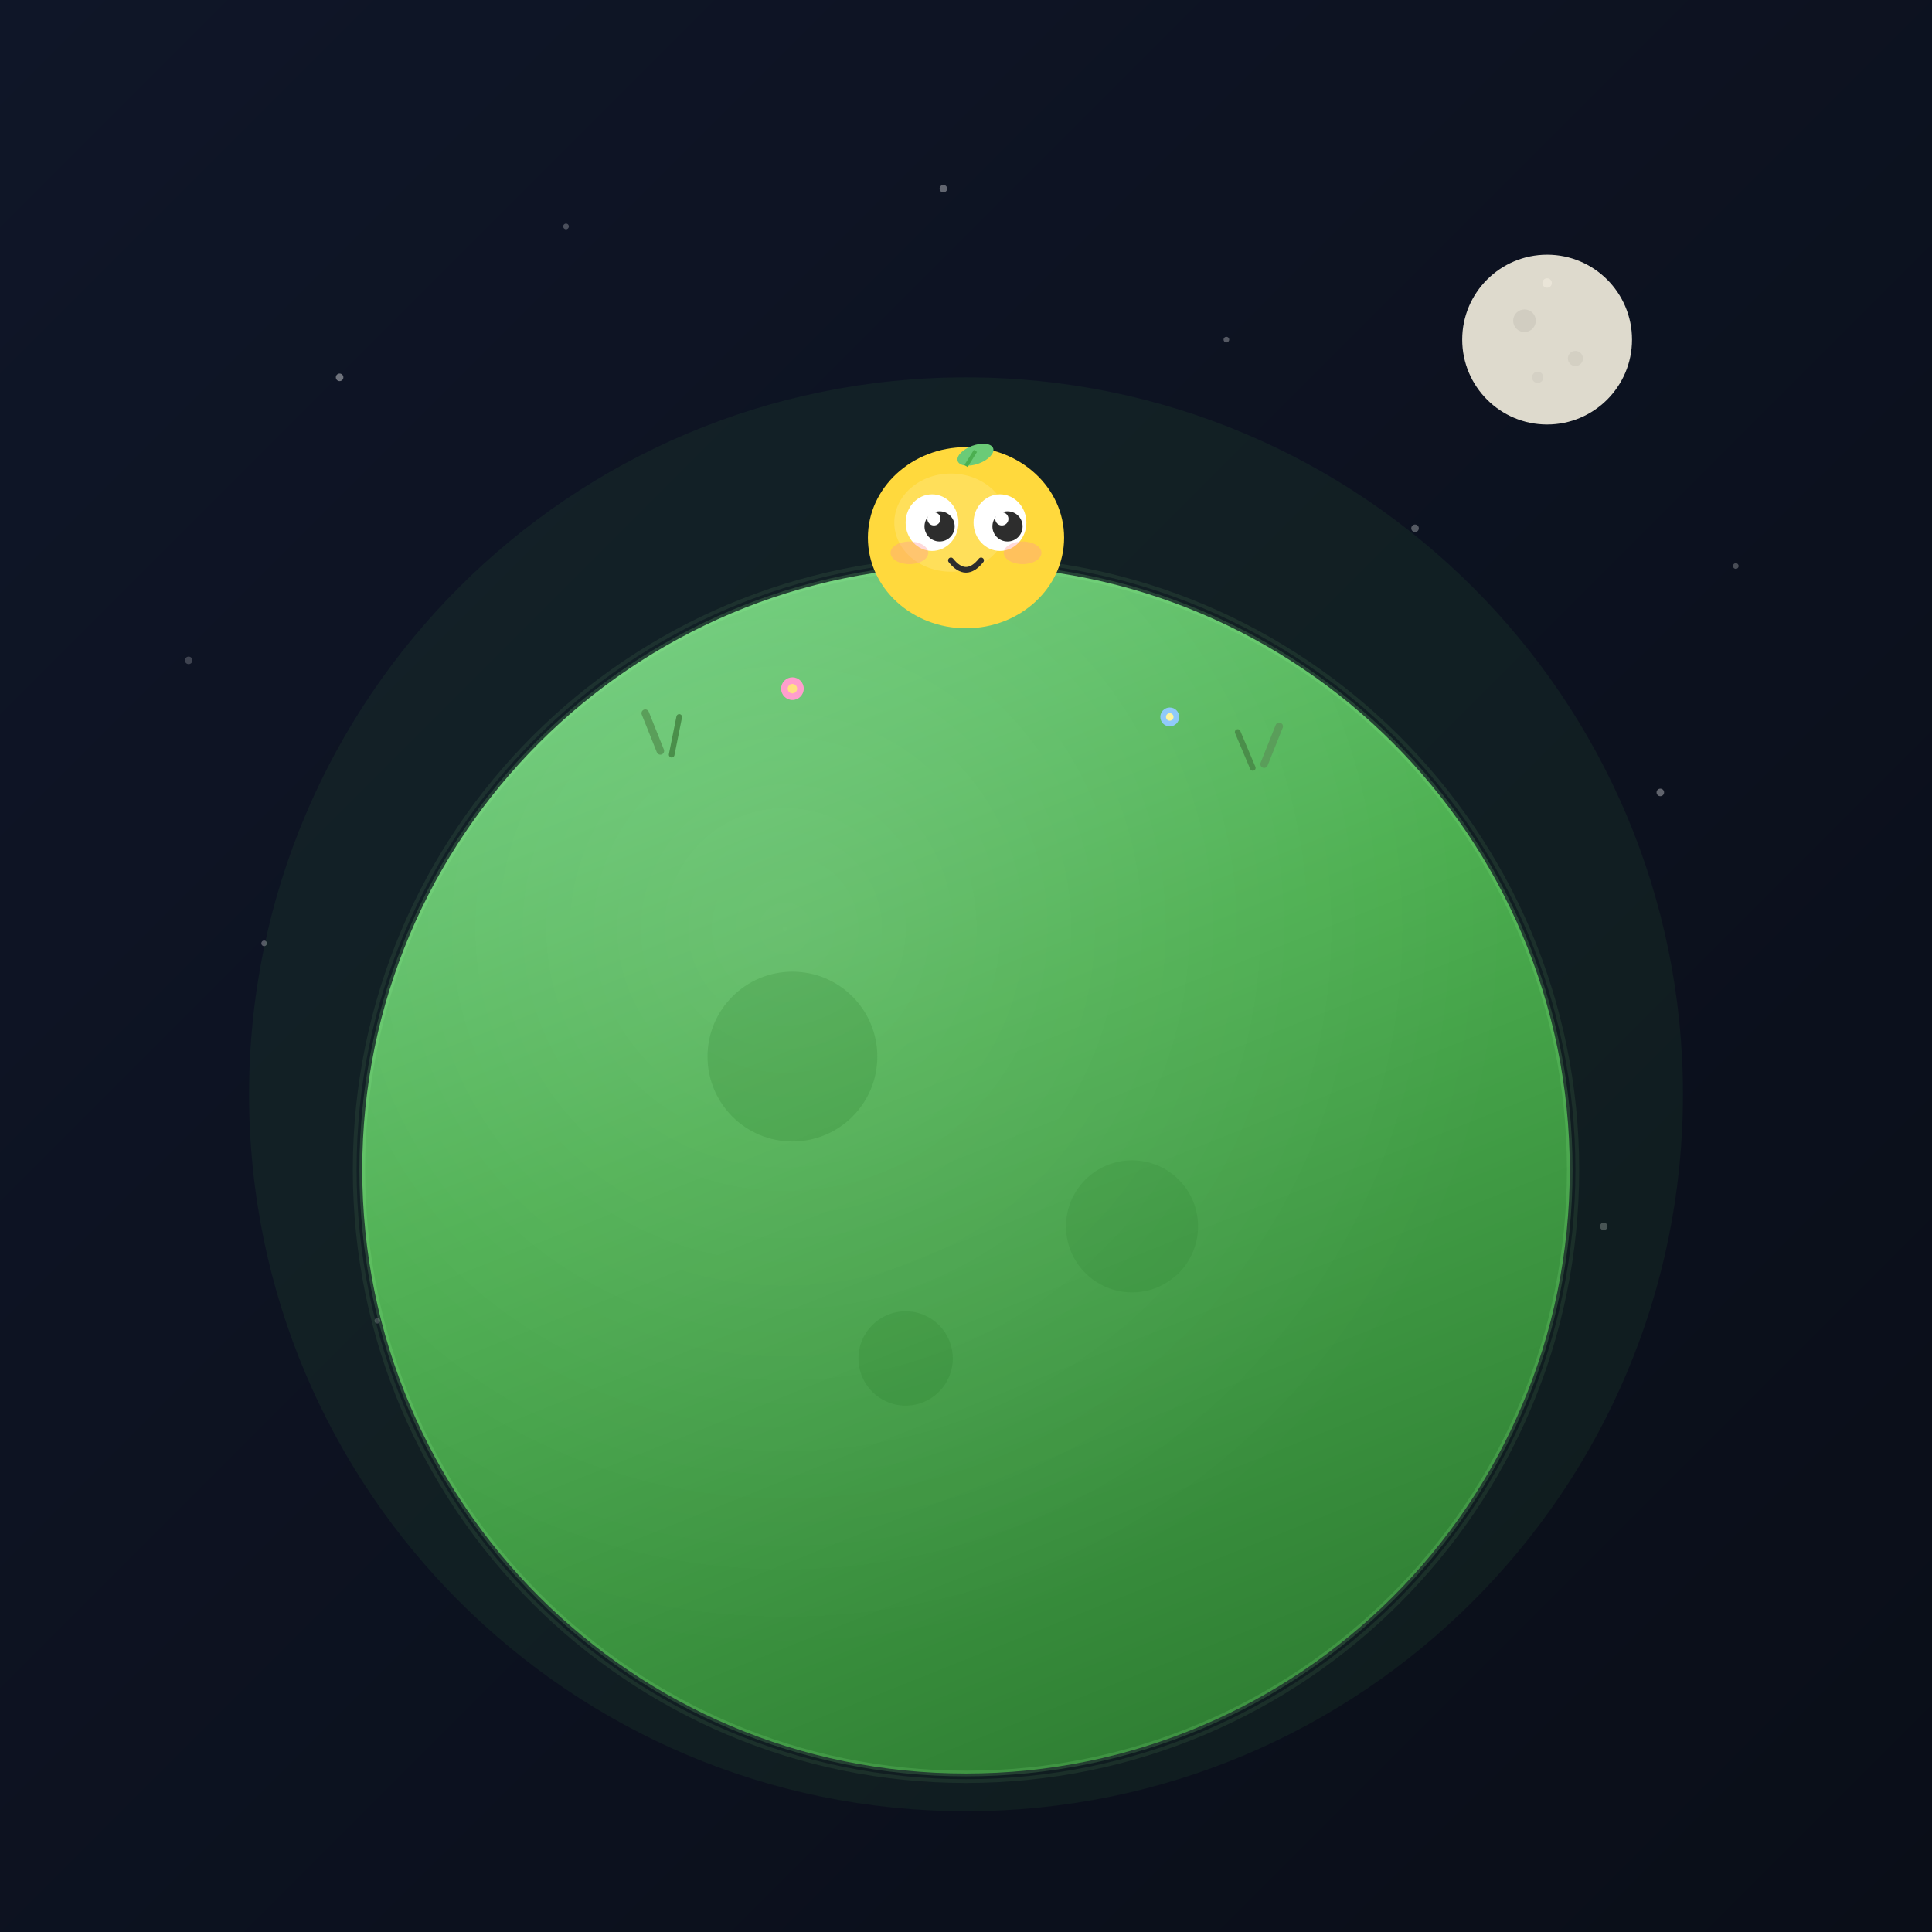
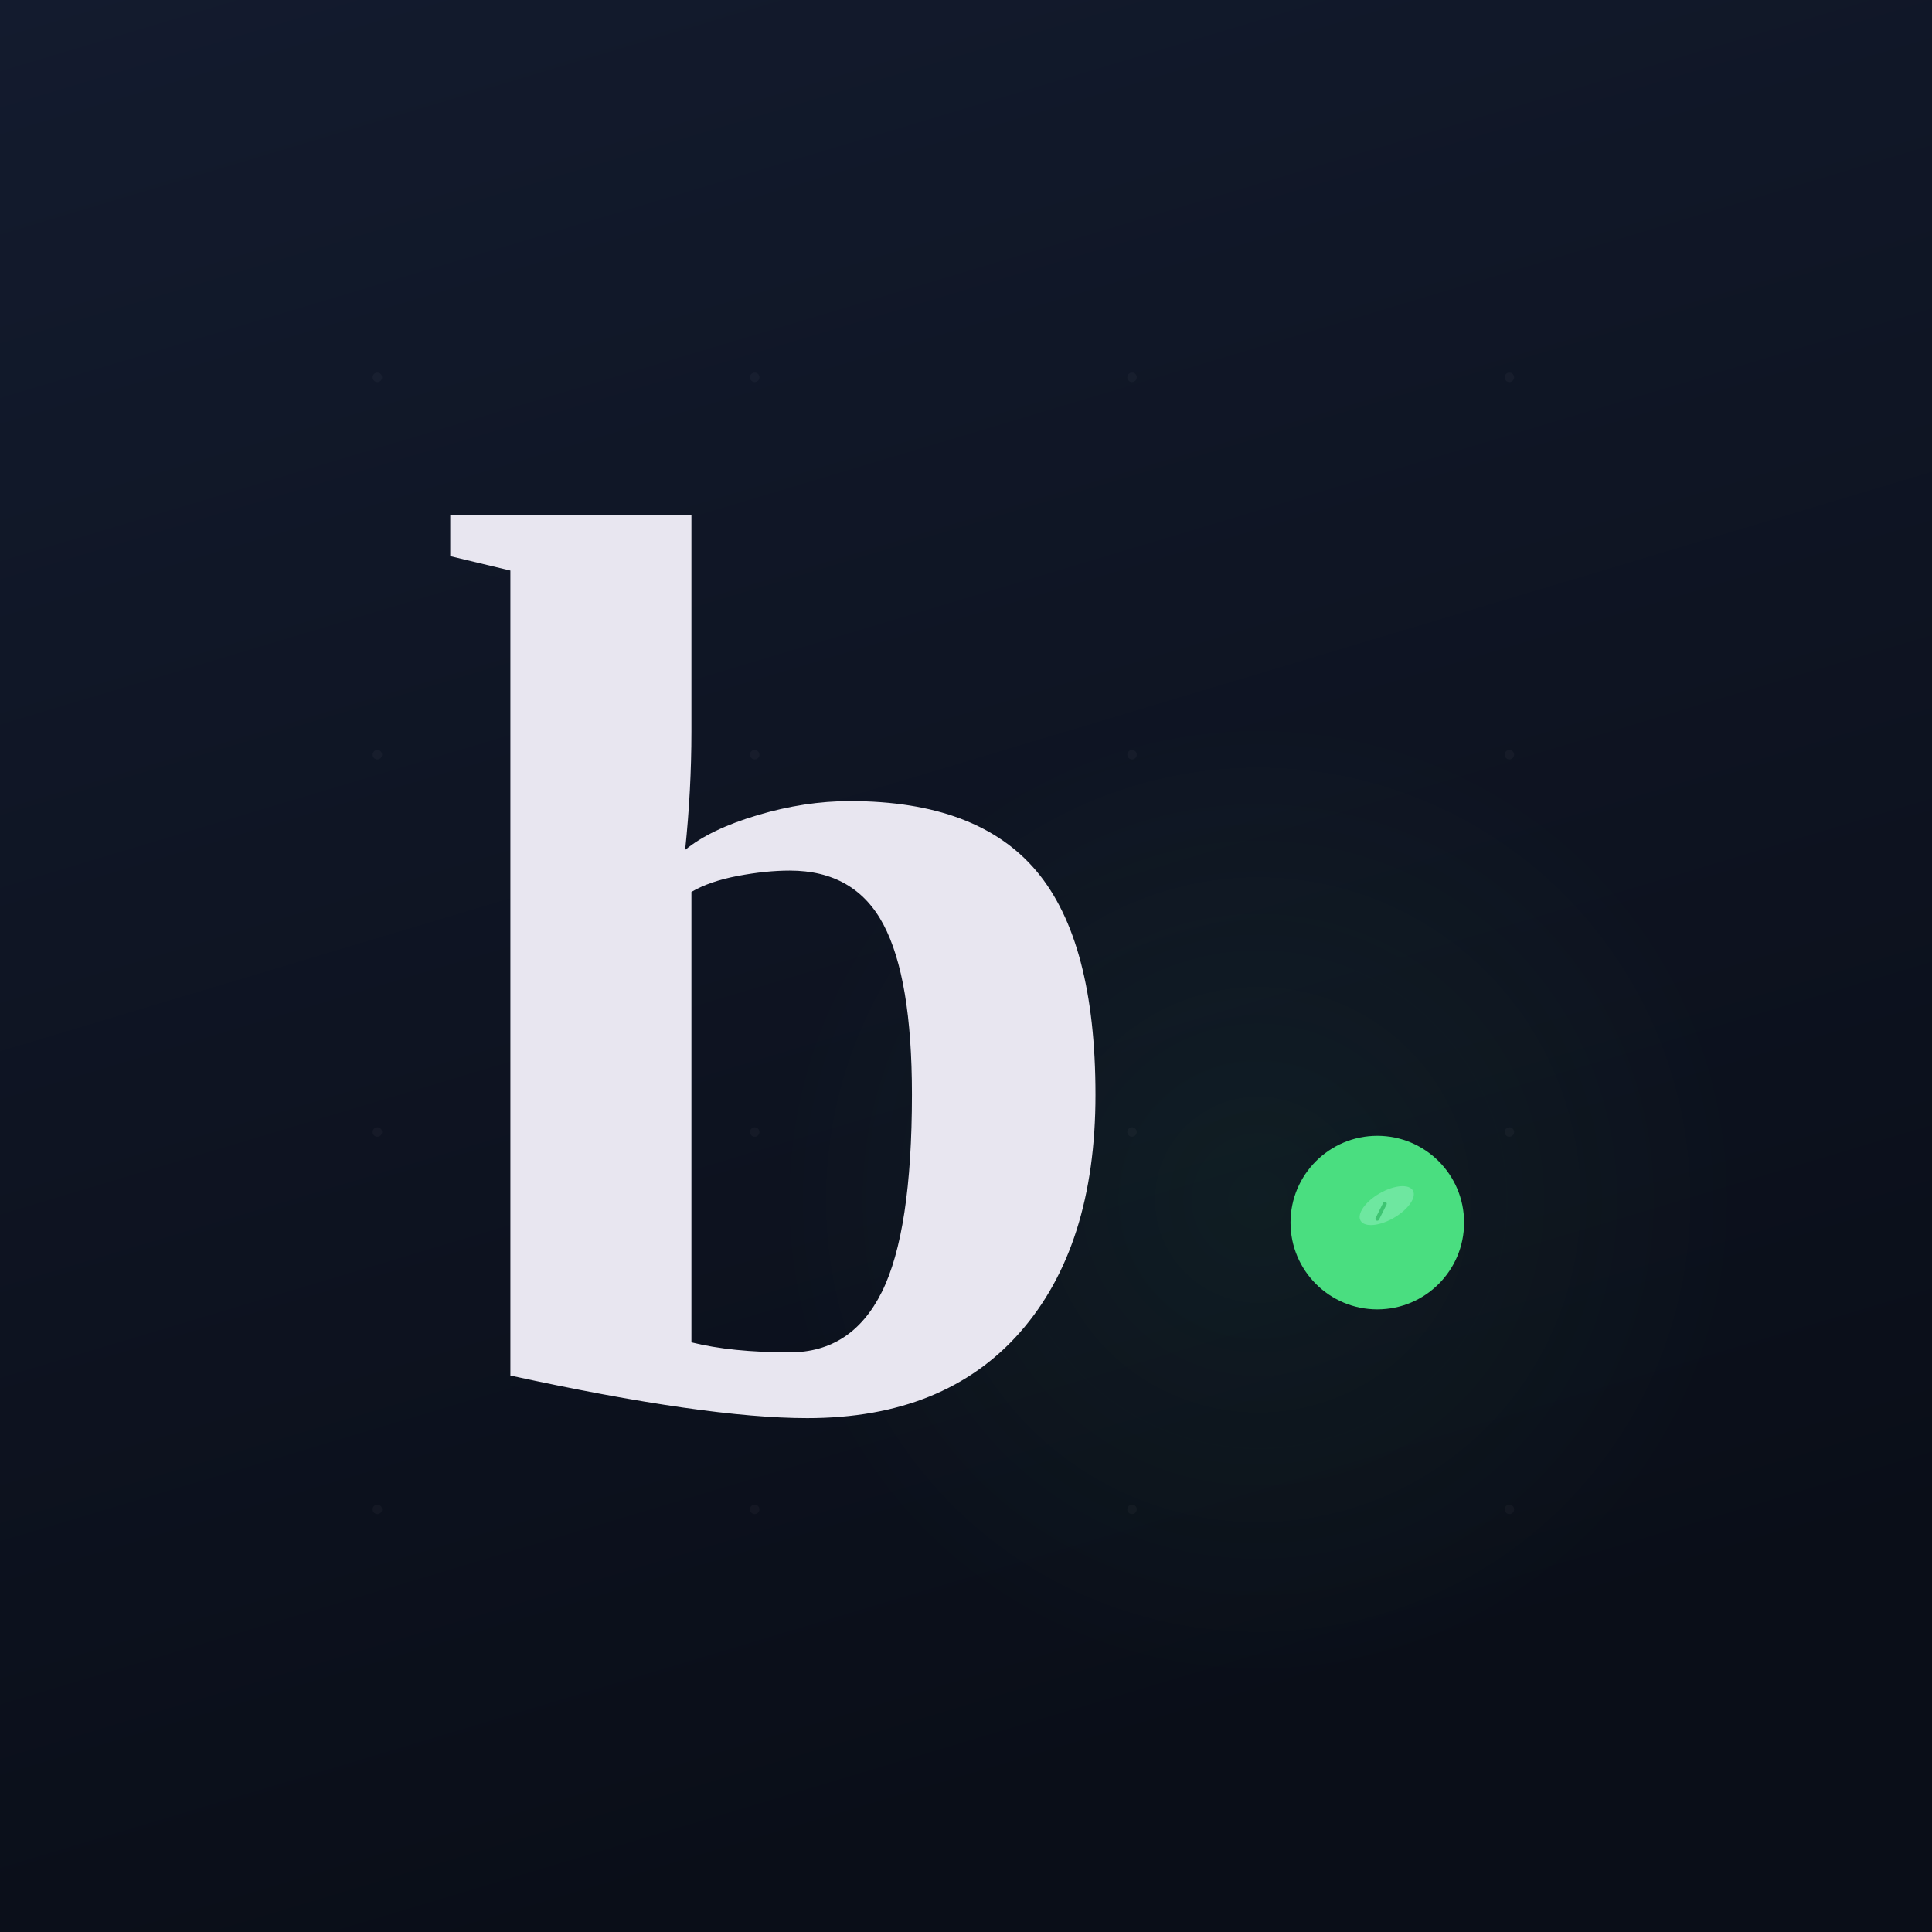
<svg xmlns="http://www.w3.org/2000/svg" width="1024" height="1024" viewBox="0 0 1024 1024">
  <defs>
-     <linearGradient id="bg" x1="0" y1="0" x2="1" y2="1">
-       <stop offset="0%" stop-color="#0f1628" />
+     <linearGradient id="bg" x1="0" y1="0" x2="0.3" y2="1">
+       <stop offset="0%" stop-color="#131B2E" />
      <stop offset="100%" stop-color="#0a0e18" />
    </linearGradient>
-     <linearGradient id="planet" x1="0.3" y1="0" x2="0.7" y2="1">
-       <stop offset="0%" stop-color="#6BCB77" />
-       <stop offset="40%" stop-color="#4CAF50" />
-       <stop offset="100%" stop-color="#2E7D32" />
-     </linearGradient>
-     <radialGradient id="shine" cx="0.35" cy="0.3" r="0.6">
-       <stop offset="0%" stop-color="rgba(255,255,255,0.12)" />
-       <stop offset="100%" stop-color="rgba(255,255,255,0)" />
+     <radialGradient id="glow" cx="0.65" cy="0.62" r="0.25">
+       <stop offset="0%" stop-color="#4ade80" stop-opacity="0.06" />
+       <stop offset="100%" stop-color="#4ade80" stop-opacity="0" />
    </radialGradient>
  </defs>
  <rect width="1024" height="1024" fill="url(#bg)" />
-   <circle cx="180" cy="200" r="2" fill="white" opacity="0.4" />
-   <circle cx="820" cy="150" r="2.5" fill="white" opacity="0.5" />
-   <circle cx="140" cy="500" r="1.5" fill="white" opacity="0.3" />
-   <circle cx="880" cy="420" r="2" fill="white" opacity="0.35" />
-   <circle cx="300" cy="120" r="1.5" fill="white" opacity="0.25" />
-   <circle cx="750" cy="280" r="2" fill="white" opacity="0.3" />
-   <circle cx="200" cy="700" r="1.5" fill="white" opacity="0.2" />
-   <circle cx="850" cy="650" r="2" fill="white" opacity="0.25" />
-   <circle cx="500" cy="100" r="2" fill="white" opacity="0.35" />
-   <circle cx="650" cy="180" r="1.5" fill="white" opacity="0.3" />
-   <circle cx="100" cy="350" r="2" fill="white" opacity="0.2" />
-   <circle cx="920" cy="300" r="1.5" fill="white" opacity="0.25" />
-   <circle cx="512" cy="580" r="380" fill="#4CAF50" opacity="0.08" />
-   <circle cx="512" cy="620" r="320" fill="url(#planet)" />
-   <circle cx="512" cy="620" r="320" fill="url(#shine)" />
-   <circle cx="420" cy="560" r="45" fill="rgba(0,80,0,0.12)" />
-   <circle cx="600" cy="650" r="35" fill="rgba(0,80,0,0.08)" />
-   <circle cx="480" cy="720" r="25" fill="rgba(0,80,0,0.1)" />
-   <circle cx="512" cy="620" r="320" fill="none" stroke="rgba(150,255,150,0.15)" stroke-width="3" />
-   <circle cx="512" cy="620" r="324" fill="none" stroke="rgba(150,255,150,0.08)" stroke-width="2" />
-   <line x1="350" y1="398" x2="342" y2="378" stroke="#5a9e5a" stroke-width="4" stroke-linecap="round" />
-   <line x1="356" y1="400" x2="360" y2="380" stroke="#4a8e4a" stroke-width="3" stroke-linecap="round" />
-   <line x1="670" y1="405" x2="678" y2="385" stroke="#5a9e5a" stroke-width="4" stroke-linecap="round" />
-   <line x1="664" y1="407" x2="656" y2="388" stroke="#4a8e4a" stroke-width="3" stroke-linecap="round" />
-   <circle cx="420" cy="365" r="6" fill="#ff9ecd" />
-   <circle cx="420" cy="365" r="2.5" fill="#ffe082" />
-   <circle cx="620" cy="380" r="5" fill="#90caf9" />
-   <circle cx="620" cy="380" r="2" fill="#fff59d" />
-   <g transform="translate(512, 285)">
-     <ellipse cx="0" cy="0" rx="52" ry="48" fill="#FFD93D" />
-     <ellipse cx="-8" cy="-8" rx="30" ry="26" fill="rgba(255,255,255,0.15)" />
-     <ellipse cx="-18" cy="-8" rx="14" ry="15" fill="white" />
-     <ellipse cx="18" cy="-8" rx="14" ry="15" fill="white" />
-     <circle cx="-14" cy="-6" r="8" fill="#2d2d2d" />
-     <circle cx="22" cy="-6" r="8" fill="#2d2d2d" />
-     <circle cx="-17" cy="-10" r="3.5" fill="white" />
-     <circle cx="19" cy="-10" r="3.5" fill="white" />
-     <ellipse cx="-30" cy="8" rx="10" ry="6" fill="rgba(255,150,150,0.35)" />
-     <ellipse cx="30" cy="8" rx="10" ry="6" fill="rgba(255,150,150,0.35)" />
-     <path d="M-8 12 Q0 22 8 12" fill="none" stroke="#2d2d2d" stroke-width="3" stroke-linecap="round" />
-     <ellipse cx="5" cy="-44" rx="10" ry="5" fill="#6BCB77" transform="rotate(-20, 5, -44)" />
-     <line x1="0" y1="-38" x2="5" y2="-46" stroke="#4CAF50" stroke-width="2" />
+   <rect width="1024" height="1024" fill="url(#glow)" />
+   <g opacity="0.035">
+     <circle cx="200" cy="200" r="2.5" fill="white" />
+     <circle cx="400" cy="200" r="2.5" fill="white" />
+     <circle cx="600" cy="200" r="2.5" fill="white" />
+     <circle cx="800" cy="200" r="2.5" fill="white" />
+     <circle cx="200" cy="400" r="2.5" fill="white" />
+     <circle cx="400" cy="400" r="2.5" fill="white" />
+     <circle cx="600" cy="400" r="2.5" fill="white" />
+     <circle cx="800" cy="400" r="2.5" fill="white" />
+     <circle cx="200" cy="600" r="2.5" fill="white" />
+     <circle cx="400" cy="600" r="2.5" fill="white" />
+     <circle cx="600" cy="600" r="2.5" fill="white" />
+     <circle cx="800" cy="600" r="2.5" fill="white" />
+     <circle cx="200" cy="800" r="2.5" fill="white" />
+     <circle cx="400" cy="800" r="2.5" fill="white" />
+     <circle cx="600" cy="800" r="2.5" fill="white" />
+     <circle cx="800" cy="800" r="2.5" fill="white" />
  </g>
-   <circle cx="820" cy="180" r="45" fill="#f5f0e0" opacity="0.9" />
-   <circle cx="808" cy="170" r="6" fill="rgba(0,0,0,0.06)" />
-   <circle cx="835" cy="190" r="4" fill="rgba(0,0,0,0.05)" />
-   <circle cx="815" cy="200" r="3" fill="rgba(0,0,0,0.04)" />
+   <text x="230" y="745" font-family="Georgia, 'Times New Roman', serif" font-size="680" font-weight="700" fill="#e8e6f0" letter-spacing="-15">b</text>
+   <g transform="translate(730, 648)">
+     <circle cx="0" cy="0" r="46" fill="#4ade80" />
+     <ellipse cx="5" cy="-9" rx="16" ry="7.5" fill="#6ee7a0" transform="rotate(-30, 5, -9)" />
+     <line x1="0" y1="-2" x2="4" y2="-10" stroke="#3ec472" stroke-width="2" stroke-linecap="round" />
+   </g>
</svg>
